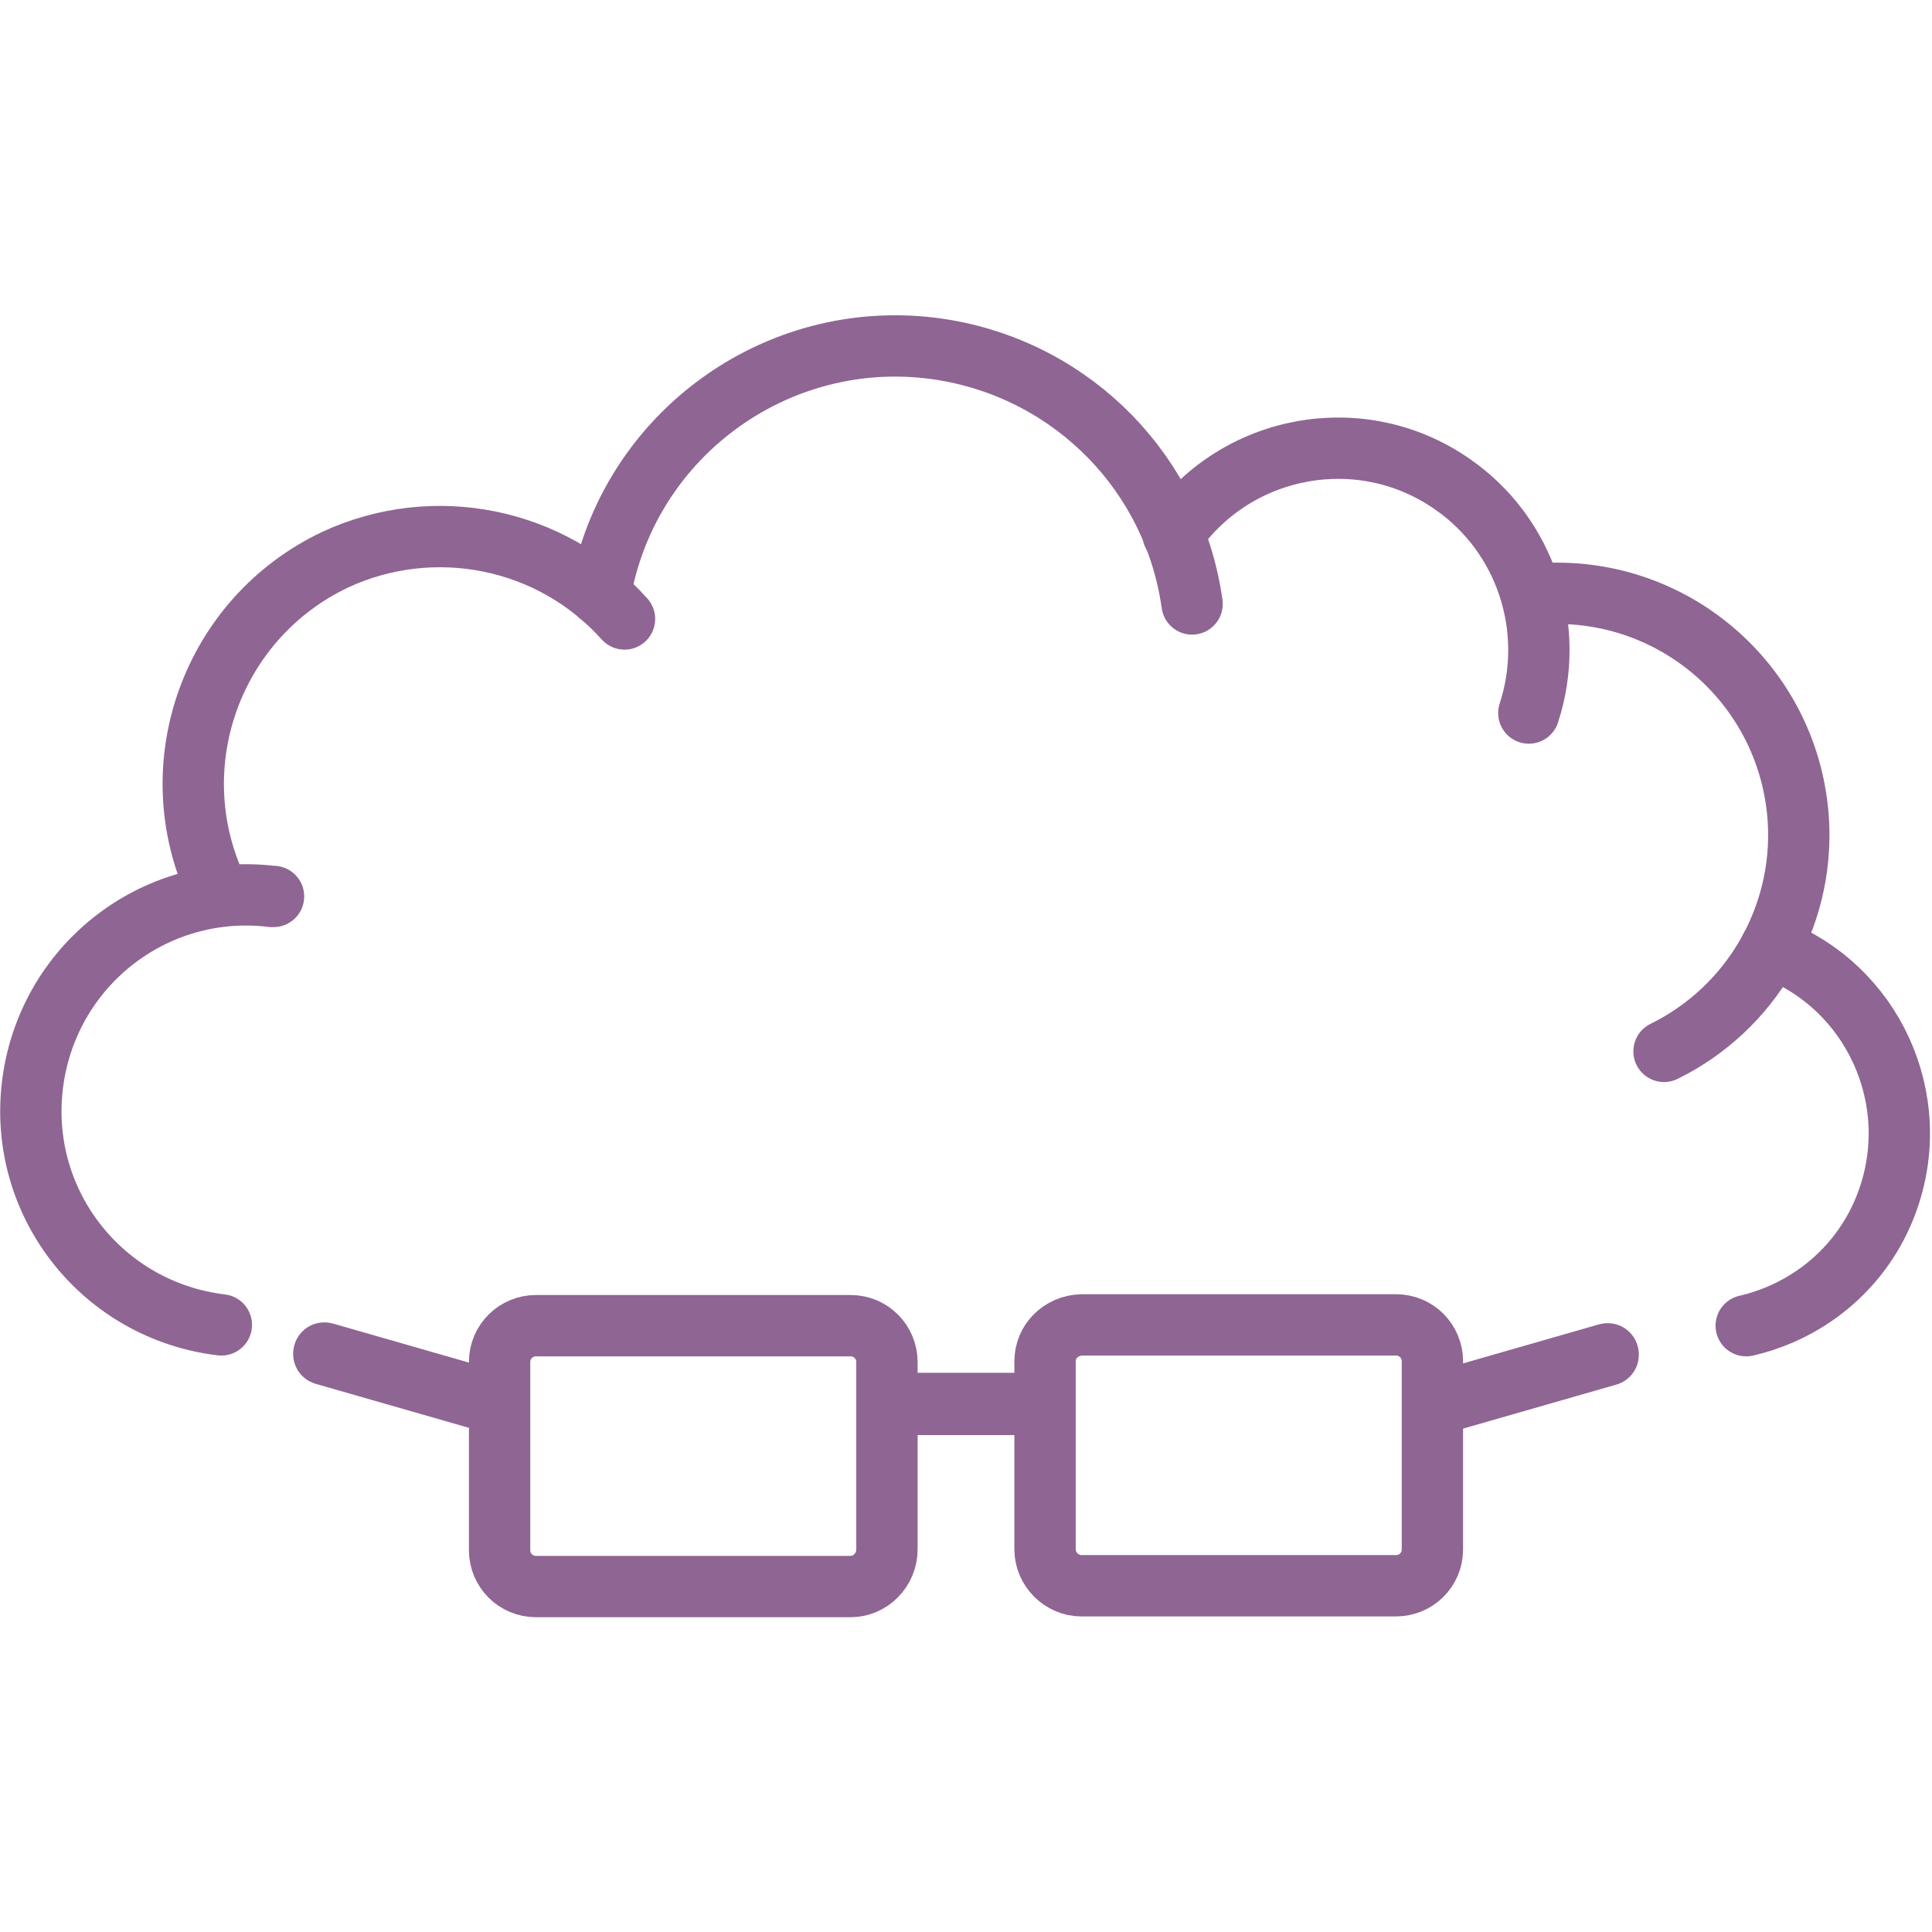
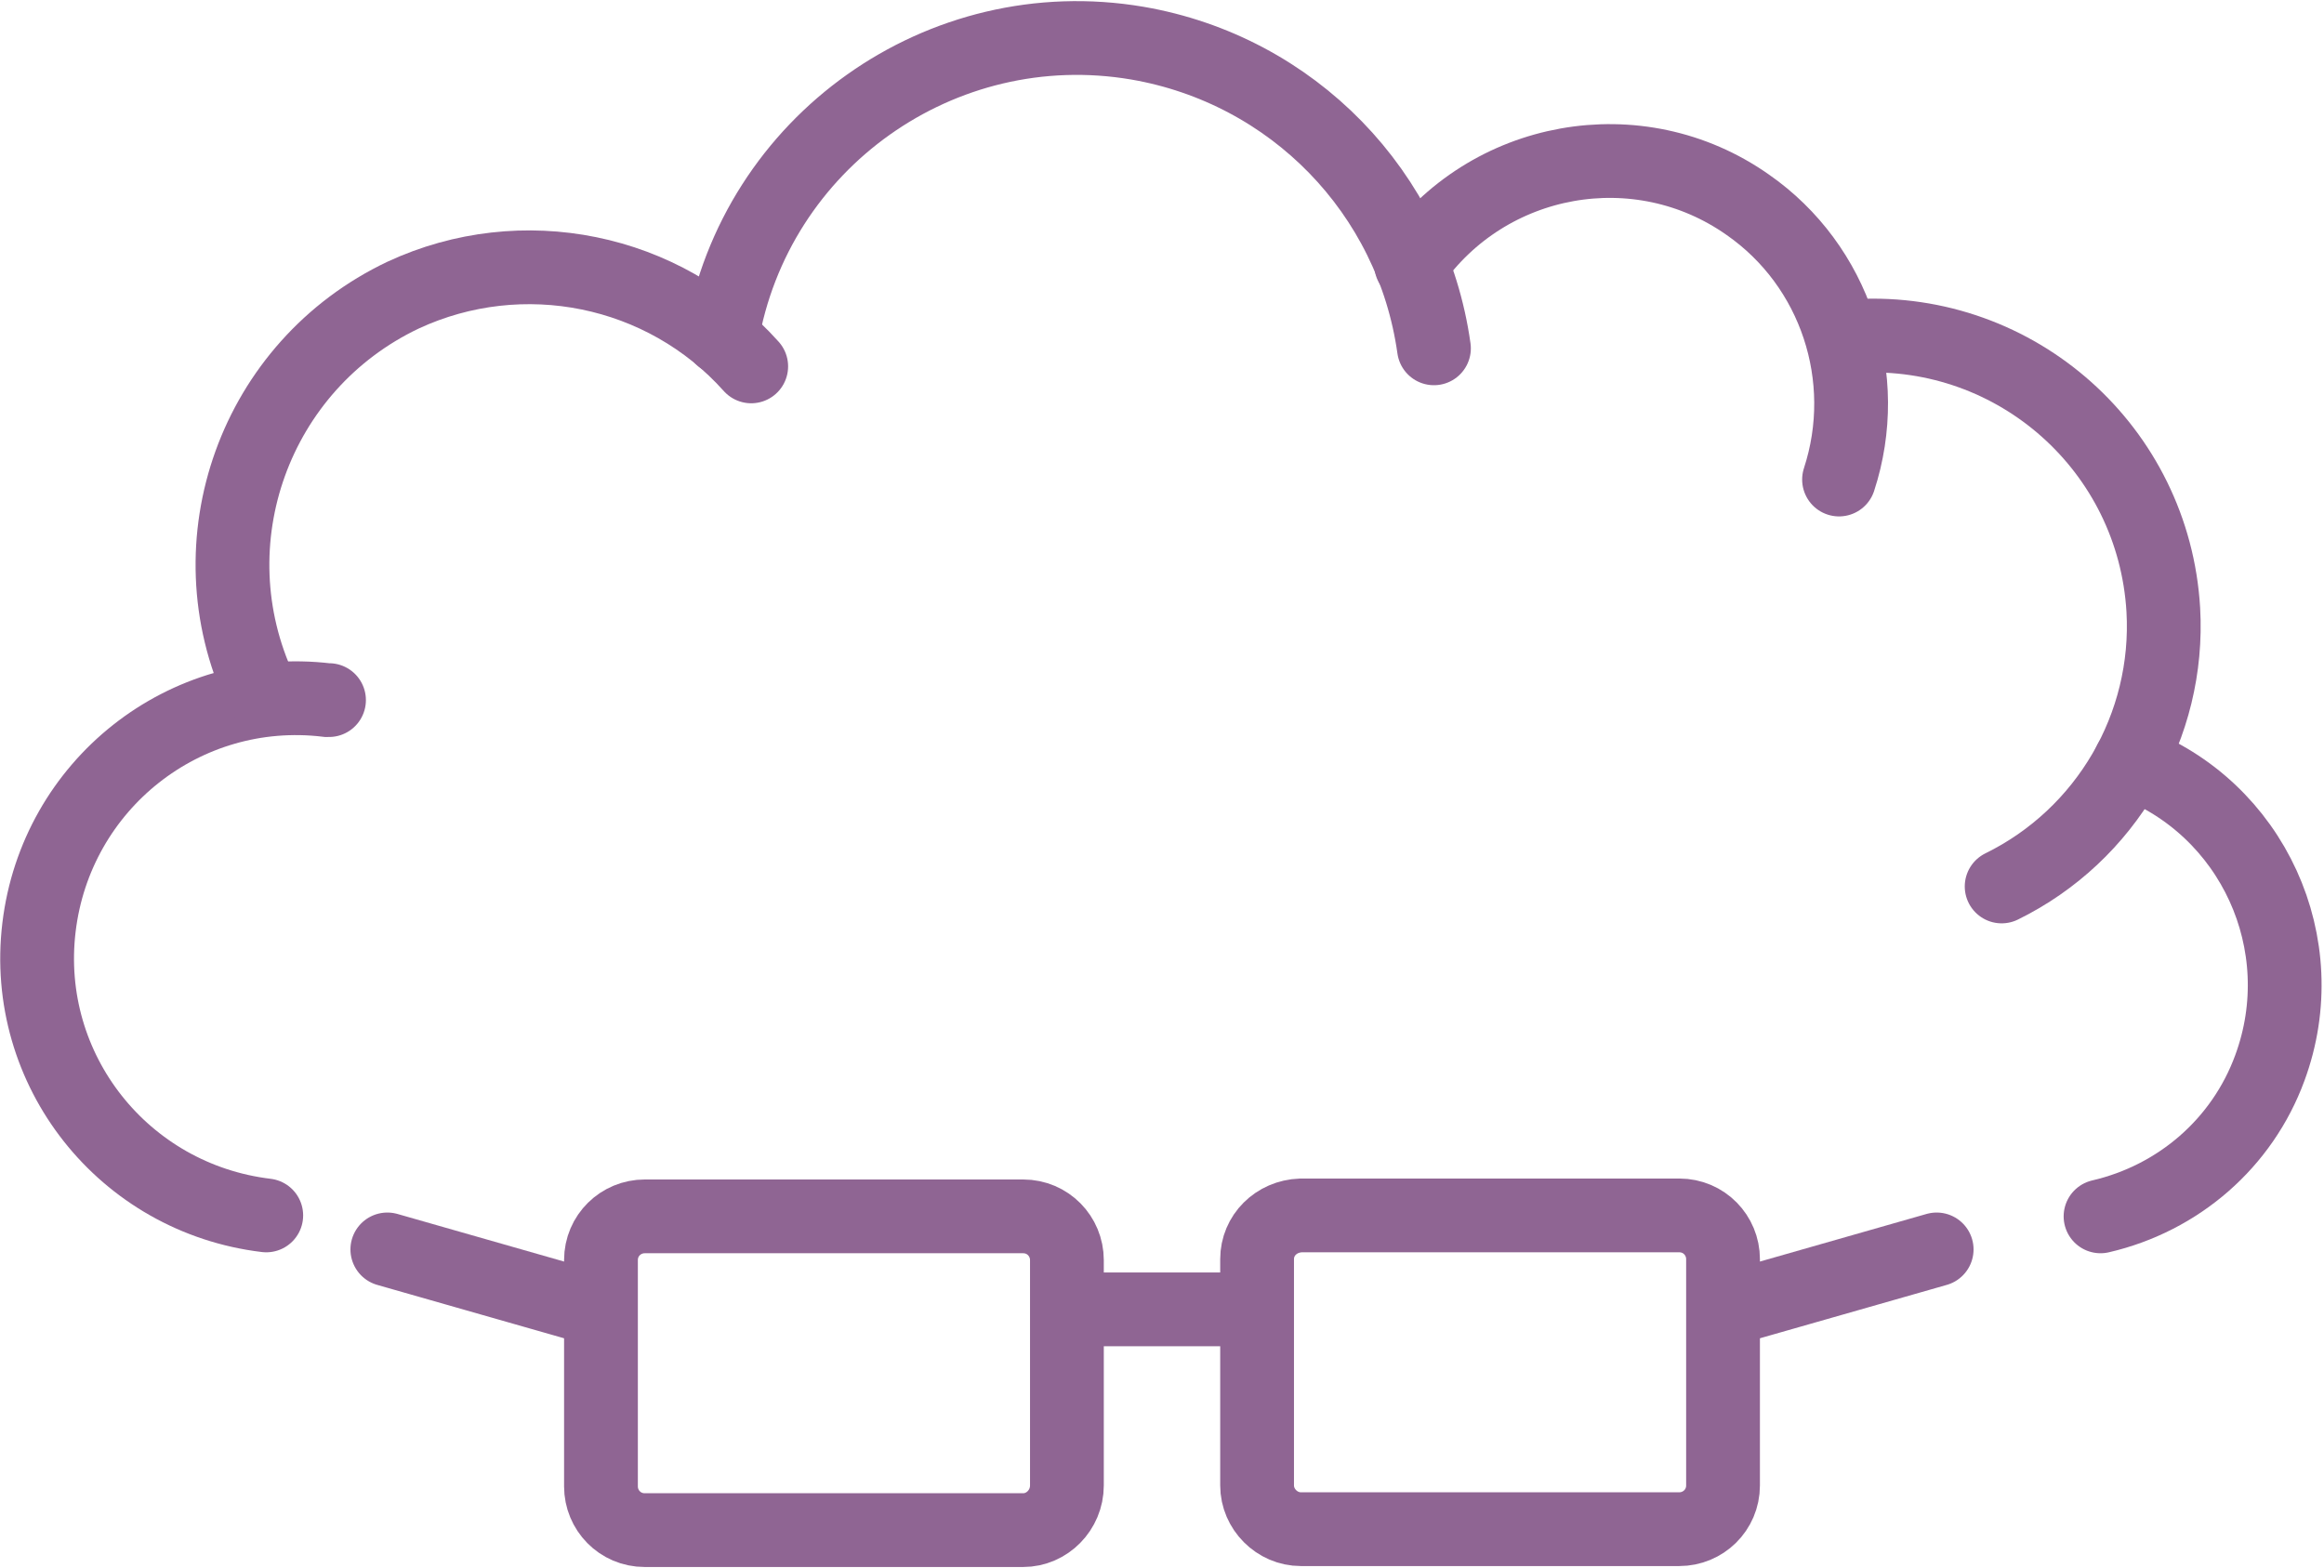
- <svg xmlns="http://www.w3.org/2000/svg" width="252" height="252" viewBox="0 0 252 252" fill="none">
-   <path d="M110.946 206.941H69.908C67.228 206.941 65.165 204.776 65.165 202.198V177.658C65.165 174.977 67.331 172.915 69.908 172.915H110.946C113.627 172.915 115.689 175.08 115.689 177.658V202.095C115.689 204.776 113.524 206.941 110.946 206.941Z" stroke="#8F6593" stroke-width="8" stroke-miterlimit="10" />
-   <path d="M141.054 172.812H182.092C184.773 172.812 186.835 174.977 186.835 177.555V202.095C186.835 204.776 184.669 206.838 182.092 206.838H141.054C138.476 206.838 136.311 204.673 136.311 202.095V177.555C136.311 174.977 138.373 172.915 141.054 172.812Z" stroke="#8F6593" stroke-width="8" stroke-miterlimit="10" />
-   <path d="M136.311 181.061H115.689V185.185H136.311V181.061Z" fill="#8F6593" stroke="#8F6593" stroke-width="2" stroke-miterlimit="10" />
-   <path d="M136.311 181.061H115.689V185.185H136.311V181.061Z" fill="#8F6593" stroke="#8F6593" stroke-width="4" stroke-miterlimit="10" />
-   <path d="M188.278 180.648L209.106 174.668C210.241 174.358 211.375 174.977 211.684 176.111C211.993 177.246 211.375 178.38 210.241 178.689L189.412 184.669C188.278 184.979 187.144 184.36 186.835 183.226C186.525 182.092 187.144 180.957 188.278 180.648Z" fill="#8F6593" stroke="#8F6593" stroke-width="4" stroke-miterlimit="10" />
-   <path d="M62.588 184.566L41.759 178.586C40.625 178.277 40.007 177.142 40.316 176.008C40.625 174.874 41.759 174.255 42.894 174.565L63.722 180.545C64.856 180.854 65.475 181.989 65.165 183.123C64.856 184.257 63.722 184.876 62.588 184.566Z" fill="#8F6593" stroke="#8F6593" stroke-width="4" stroke-miterlimit="10" />
-   <path d="M28.871 172.812C13.404 170.956 2.372 157.036 4.228 141.57C6.083 126.103 20.003 115.07 35.47 116.926C35.573 116.926 35.573 116.926 35.676 116.926" stroke="#8F6593" stroke-width="8" stroke-miterlimit="10" stroke-linecap="round" />
-   <path d="M28.252 115.895C20.725 99.81 27.633 80.632 43.718 73.002C56.607 67.021 71.971 70.115 81.457 80.735" stroke="#8F6593" stroke-width="8" stroke-miterlimit="10" stroke-linecap="round" />
-   <path d="M78.26 77.642C81.869 56.401 102.079 42.069 123.319 45.678C140.126 48.565 153.118 61.866 155.489 78.776" stroke="#8F6593" stroke-width="8" stroke-miterlimit="10" stroke-linecap="round" />
-   <path d="M153.015 69.702C161.263 57.844 177.658 54.854 189.516 63.206C199.002 69.805 203.023 81.972 199.414 93.005" stroke="#8F6593" stroke-width="8" stroke-miterlimit="10" stroke-linecap="round" />
-   <path d="M201.373 77.435C218.696 76.507 233.543 89.705 234.575 107.131C235.296 119.71 228.388 131.568 217.046 137.136" stroke="#8F6593" stroke-width="8" stroke-miterlimit="10" stroke-linecap="round" />
-   <path d="M230.966 123.628C244.267 128.578 251.072 143.426 246.123 156.83C243.133 164.975 236.224 170.956 227.769 172.915" stroke="#8F6593" stroke-width="8" stroke-miterlimit="10" stroke-linecap="round" />
+ <svg xmlns="http://www.w3.org/2000/svg" width="252" height="170" viewBox="0 0 252 170" fill="none">
+   <path d="M119.5 142H132.5" stroke="#8F6593" stroke-width="8" stroke-miterlimit="10" />
+   <path d="M63 141.5L42 135.5" stroke="#8F6593" stroke-width="8" stroke-miterlimit="10" stroke-linecap="round" />
+   <path d="M210 135.5L189 141.5" stroke="#8F6593" stroke-width="8" stroke-miterlimit="10" stroke-linecap="round" />
+   <path d="M110.946 165.941H69.908C67.228 165.941 65.165 163.776 65.165 161.198V136.658C65.165 133.977 67.331 131.915 69.908 131.915H110.946C113.627 131.915 115.689 134.08 115.689 136.658V161.095C115.689 163.776 113.524 165.941 110.946 165.941Z" stroke="#8F6593" stroke-width="8" stroke-miterlimit="10" />
+   <path d="M141.054 131.812H182.092C184.773 131.812 186.835 133.977 186.835 136.555V161.095C186.835 163.776 184.669 165.838 182.092 165.838H141.054C138.476 165.838 136.311 163.673 136.311 161.095V136.555C136.311 133.977 138.373 131.915 141.054 131.812Z" stroke="#8F6593" stroke-width="8" stroke-miterlimit="10" />
+   <path d="M28.871 131.812C13.404 129.956 2.372 116.036 4.228 100.57C6.083 85.103 20.003 74.07 35.47 75.926C35.573 75.926 35.573 75.926 35.676 75.926" stroke="#8F6593" stroke-width="8" stroke-miterlimit="10" stroke-linecap="round" />
+   <path d="M28.252 74.895C20.725 58.81 27.633 39.632 43.718 32.002C56.607 26.021 71.971 29.115 81.457 39.735" stroke="#8F6593" stroke-width="8" stroke-miterlimit="10" stroke-linecap="round" />
+   <path d="M78.26 36.642C81.869 15.401 102.079 1.069 123.319 4.678C140.126 7.565 153.118 20.866 155.489 37.776" stroke="#8F6593" stroke-width="8" stroke-miterlimit="10" stroke-linecap="round" />
+   <path d="M153.015 28.702C161.264 16.845 177.658 13.854 189.516 22.206C199.002 28.805 203.023 40.972 199.414 52.005" stroke="#8F6593" stroke-width="8" stroke-miterlimit="10" stroke-linecap="round" />
+   <path d="M201.373 36.435C218.696 35.507 233.543 48.705 234.575 66.131C235.296 78.71 228.388 90.568 217.046 96.136" stroke="#8F6593" stroke-width="8" stroke-miterlimit="10" stroke-linecap="round" />
+   <path d="M230.966 82.629C244.267 87.578 251.072 102.426 246.123 115.83C243.133 123.975 236.224 129.956 227.769 131.915" stroke="#8F6593" stroke-width="8" stroke-miterlimit="10" stroke-linecap="round" />
</svg>
